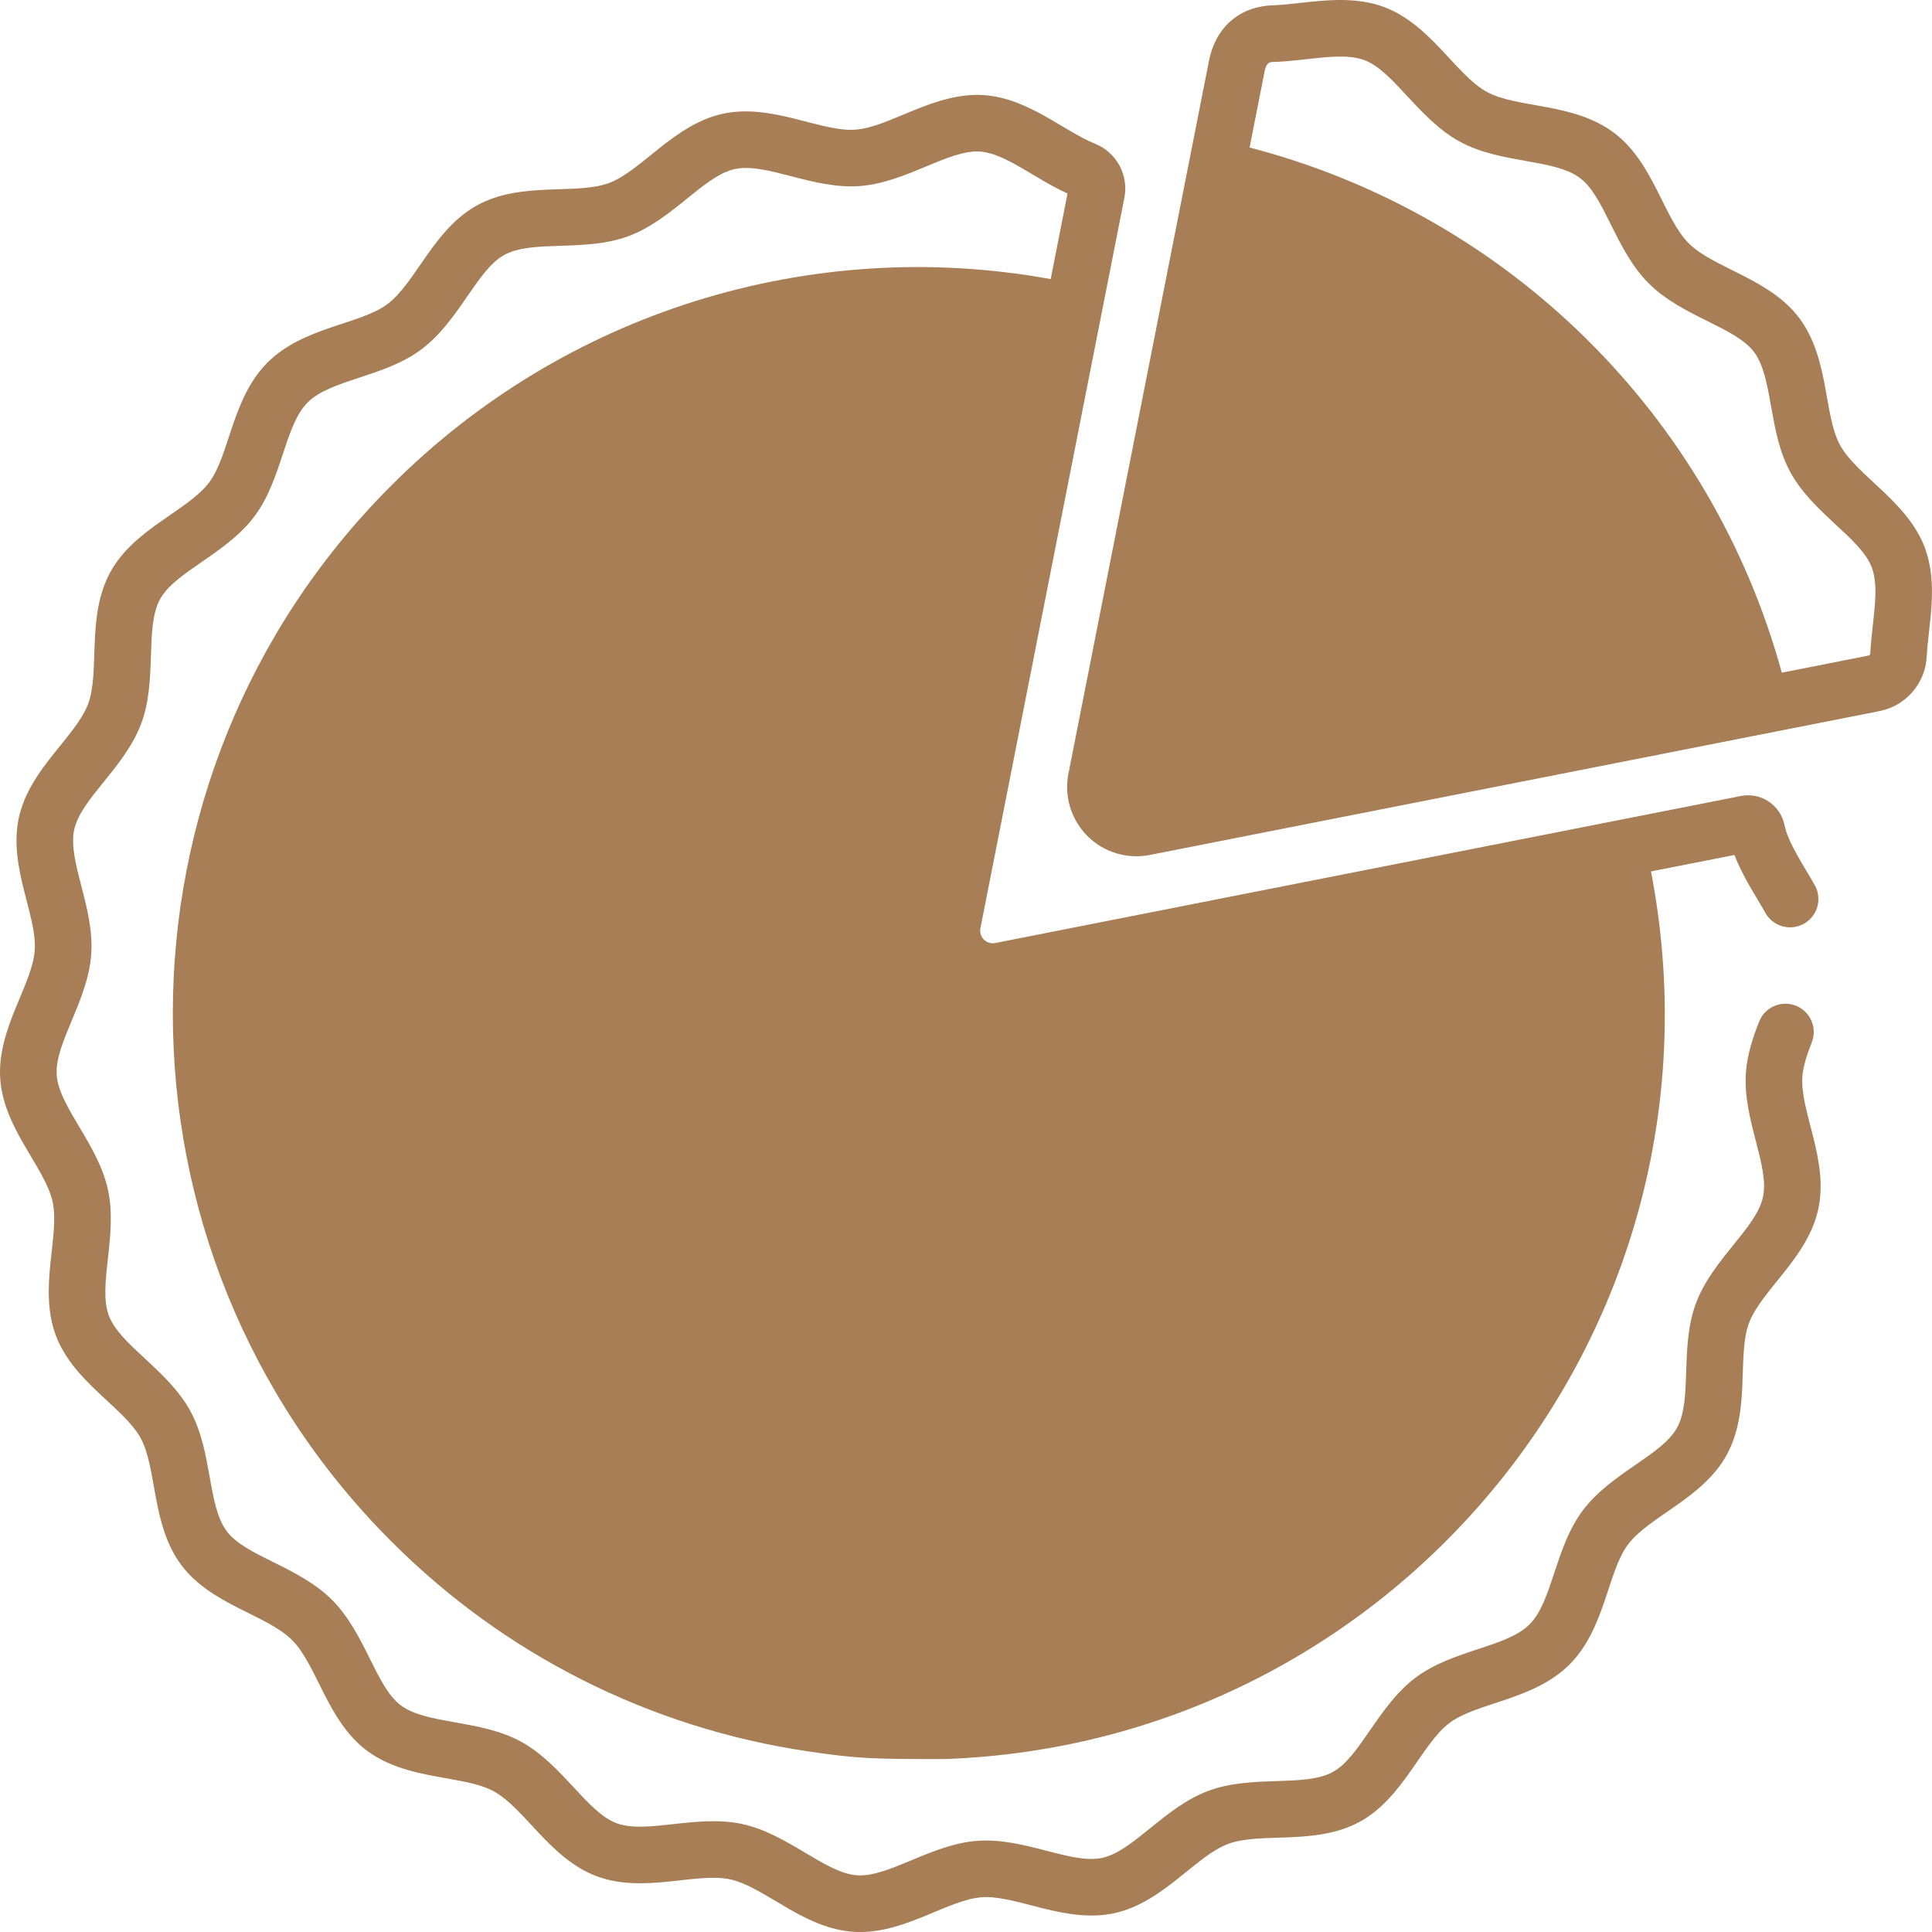
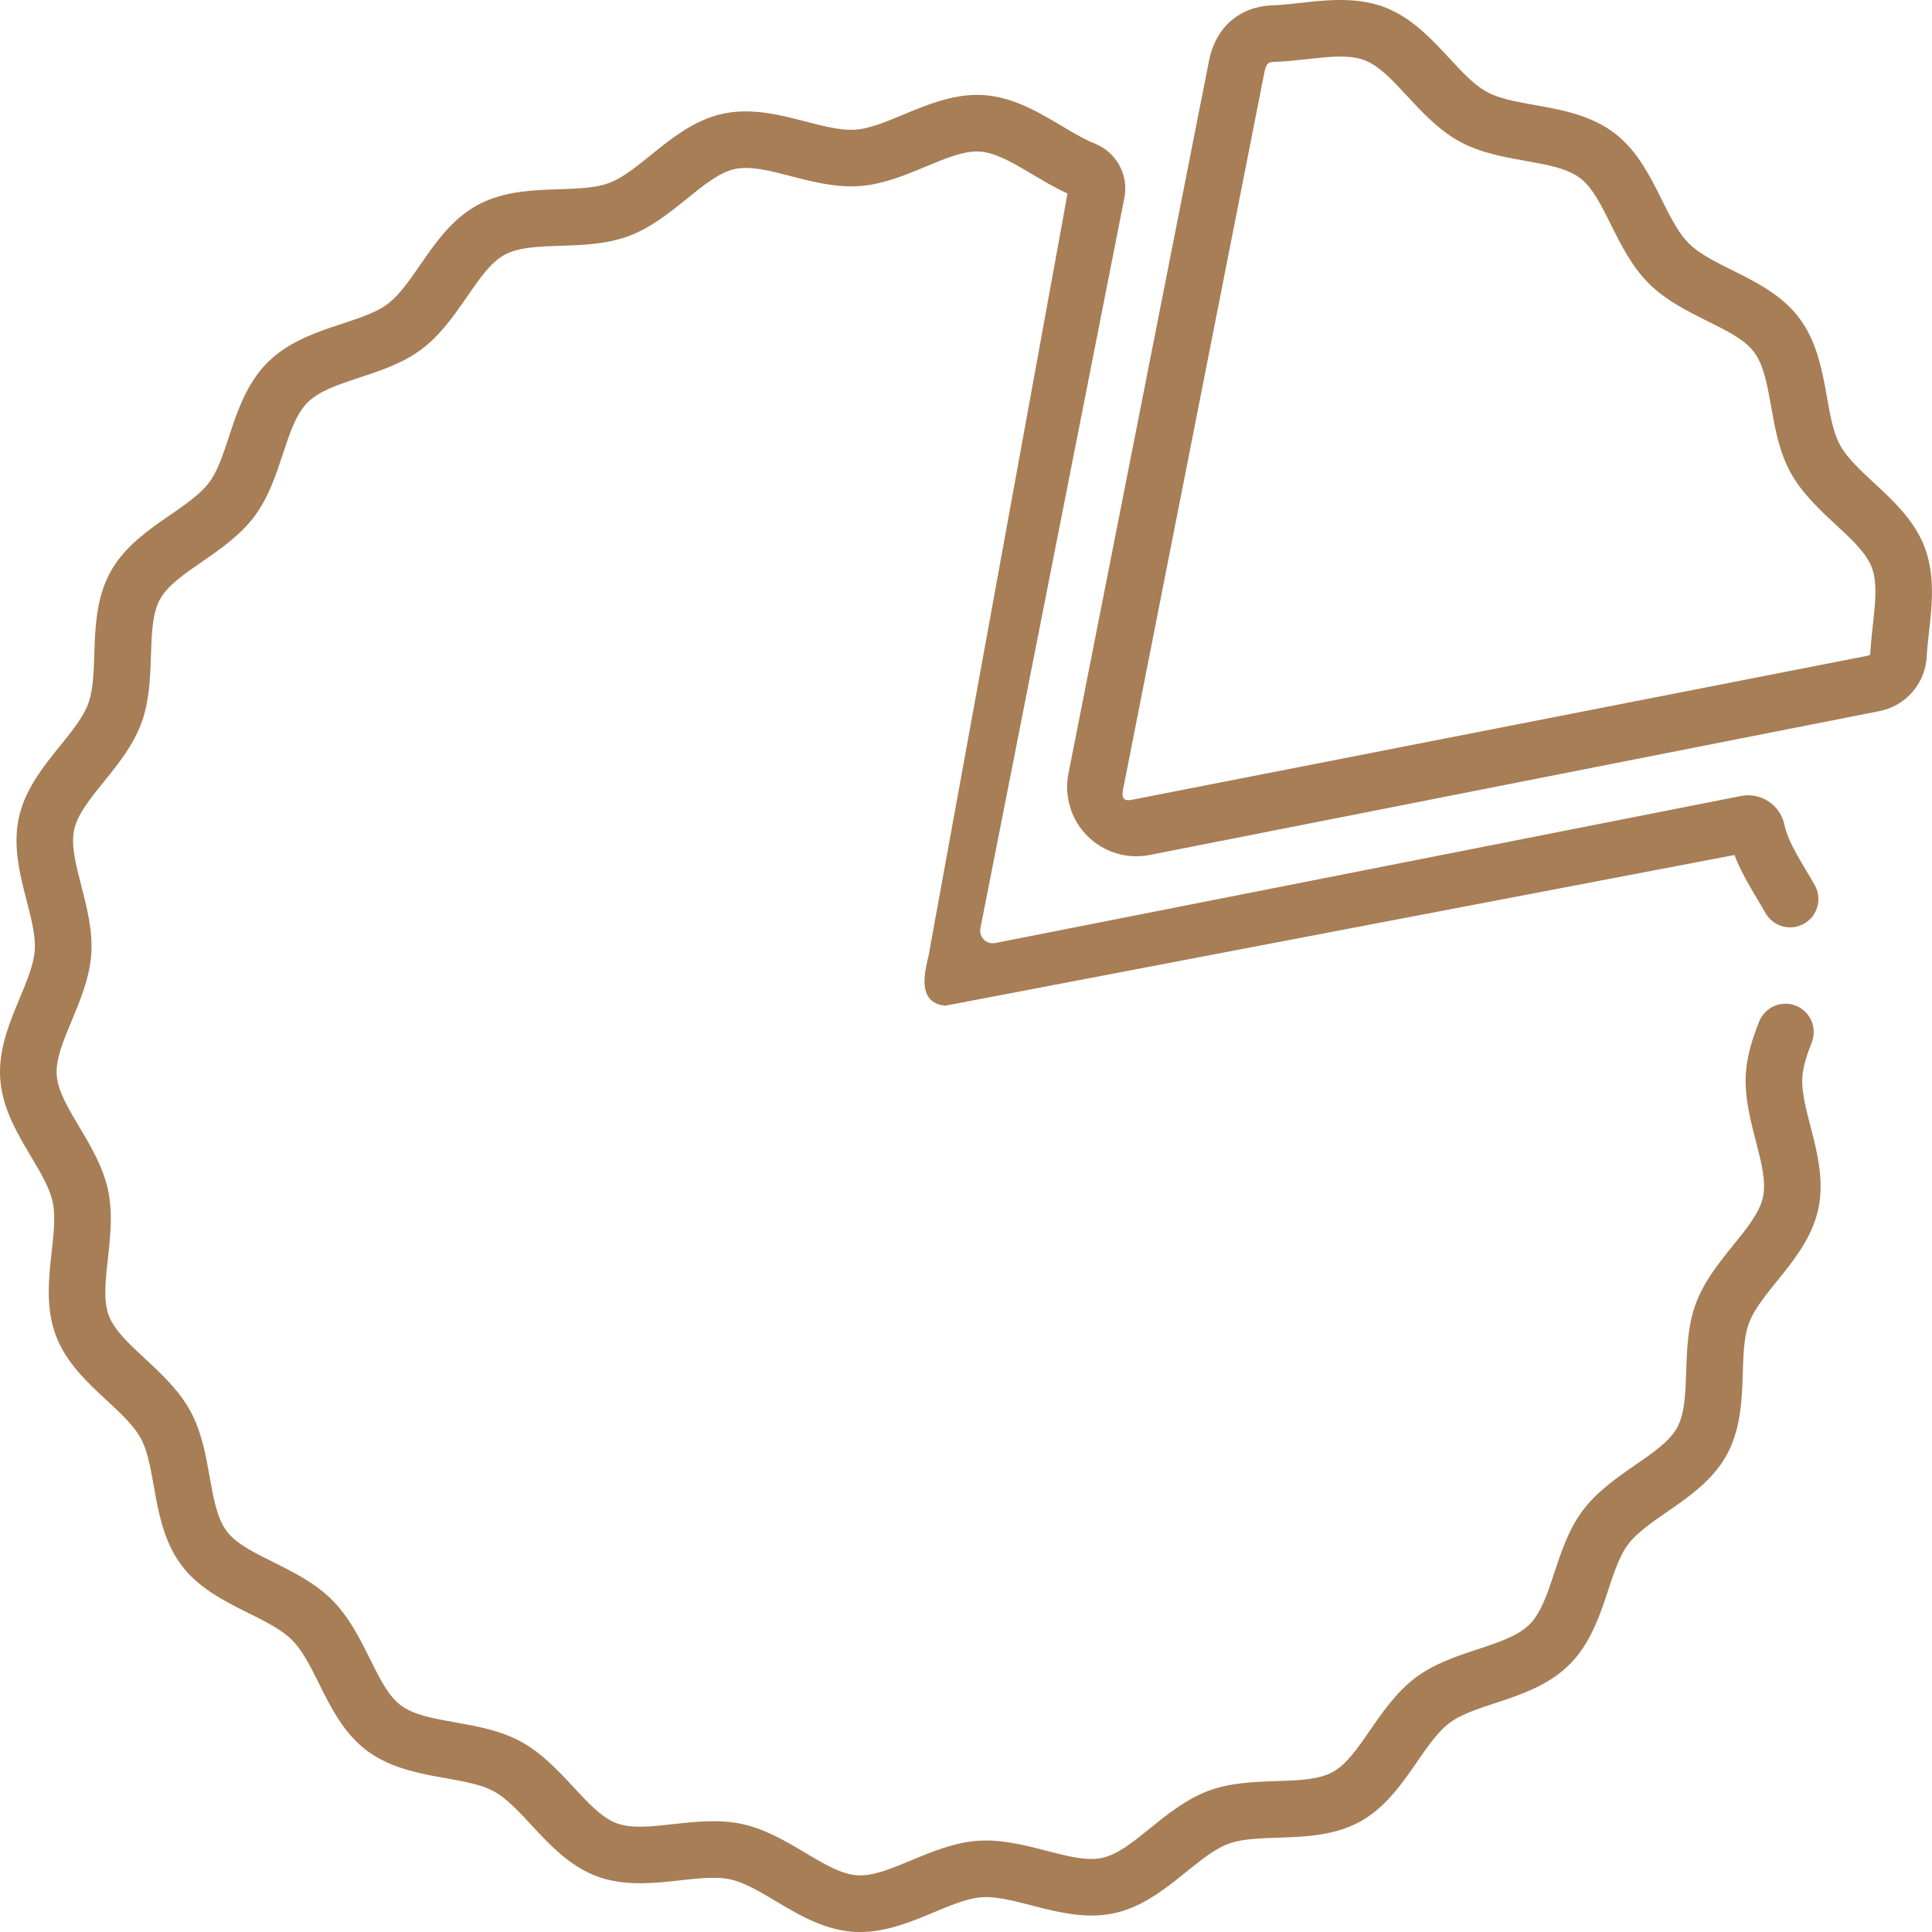
<svg xmlns="http://www.w3.org/2000/svg" width="53" height="53" fill="none">
-   <path d="M52.807 15.034c-.476-1.28-1.866-1.976-2.33-2.825-.453-.829-.288-2.378-1.119-3.485-.815-1.086-2.342-1.36-3.032-2.05-.69-.69-.964-2.217-2.05-3.032-1.108-.832-2.657-.666-3.486-1.12-.848-.463-1.544-1.853-2.824-2.33-1.032-.384-2.151-.08-3.047-.046h-.005C33.97.18 33.34.78 33.166 1.667L29.31 21.224a1.899 1.899 0 002.23 2.23l20.022-3.947a1.612 1.612 0 001.294-1.503c.047-.881.324-1.967-.05-2.97zm-1.5 2.889c-.002.026-.016.055-.044.06l-2.383.47a20.48 20.48 0 00-14.6-14.406l.41-2.08c.06-.312.181-.259.324-.27.9-.04 1.81-.273 2.41-.049.815.303 1.485 1.616 2.621 2.237 1.123.614 2.586.463 3.299.999.688.516.964 1.968 1.883 2.888.921.92 2.373 1.196 2.89 1.884.535.714.384 2.175.998 3.298.62 1.136 1.934 1.807 2.237 2.622.218.586.001 1.47-.045 2.347z" fill="#A77E56" />
-   <path d="M49.444 29.535c.022-.307.143-.647.258-.939a.776.776 0 10-1.444-.57c-.159.402-.326.882-.363 1.4-.091 1.282.654 2.554.468 3.415-.185.853-1.39 1.704-1.84 2.915-.447 1.201-.09 2.63-.515 3.407-.415.76-1.811 1.237-2.59 2.275-.766 1.02-.824 2.49-1.459 3.124-.635.635-2.103.692-3.124 1.459-1.038.778-1.515 2.175-2.274 2.59-.777.425-2.207.068-3.407.515-1.212.45-2.063 1.655-2.915 1.84-.86.186-2.132-.56-3.416-.468-1.282.09-2.437 1.007-3.316.946-.873-.062-1.886-1.133-3.147-1.406-1.254-.272-2.62.285-3.447-.023-.814-.303-1.486-1.616-2.621-2.237-1.123-.614-2.586-.463-3.3-.998-.687-.517-.962-1.968-1.883-2.89-.92-.92-2.372-1.195-2.888-1.883-.535-.713-.385-2.176-.999-3.298-.62-1.136-1.933-1.807-2.237-2.622-.308-.828.25-2.19-.023-3.447-.273-1.26-1.344-2.274-1.406-3.147-.062-.878.855-2.028.947-3.316.09-1.282-.654-2.555-.468-3.415.184-.854 1.389-1.704 1.84-2.915.447-1.202.09-2.63.515-3.408.415-.759 1.81-1.236 2.59-2.274.766-1.02.824-2.49 1.459-3.124.635-.636 2.103-.692 3.124-1.459 1.038-.779 1.515-2.175 2.274-2.59.778-.425 2.206-.068 3.407-.515 1.21-.45 2.062-1.655 2.915-1.84.861-.186 2.132.559 3.416.468 1.284-.091 2.439-1.008 3.315-.947.69.05 1.494.742 2.395 1.15l-.462 2.348a20.39 20.39 0 00-18.097 5.672c-7.98 7.98-7.98 20.966 0 28.947a20.304 20.304 0 0011.44 5.769c1.376.206 1.8.212 3.737.212l.028-.001c12.455-.444 21.761-11.892 19.36-24.35l2.291-.45c.223.589.58 1.114.863 1.615a.777.777 0 001.352-.764c-.338-.6-.733-1.163-.844-1.67v-.004a1.018 1.018 0 00-1.198-.795L27.301 25.87a.345.345 0 01-.406-.405L30.844 5.43a1.323 1.323 0 00-.799-1.485c-.87-.35-1.833-1.248-3.045-1.335-1.369-.096-2.582.88-3.535.947-.952.068-2.29-.727-3.635-.437-1.337.29-2.225 1.566-3.128 1.902-.89.332-2.399-.054-3.61.608-1.196.654-1.685 2.128-2.462 2.711-.751.564-2.308.621-3.29 1.603-.982.98-1.038 2.538-1.602 3.29-.583.777-2.058 1.266-2.711 2.46-.663 1.213-.277 2.722-.608 3.612-.336.902-1.612 1.79-1.902 3.127-.291 1.344.504 2.682.436 3.635-.067.954-1.044 2.166-.946 3.535.097 1.368 1.234 2.429 1.437 3.367.202.93-.395 2.368.086 3.66.476 1.28 1.866 1.975 2.33 2.824.453.829.287 2.378 1.119 3.486.815 1.086 2.342 1.36 3.032 2.05.69.69.964 2.217 2.05 3.032 1.107.83 2.657.666 3.486 1.119.848.464 1.544 1.853 2.824 2.33 1.292.48 2.728-.117 3.66.085.984.213 2.09 1.445 3.56 1.445 1.29 0 2.432-.889 3.342-.954.954-.067 2.291.727 3.634.437 1.337-.29 2.226-1.566 3.128-1.902.89-.332 2.4.054 3.611-.608 1.195-.654 1.684-2.128 2.461-2.711.752-.564 2.308-.62 3.29-1.602.982-.983 1.038-2.539 1.603-3.29.583-.778 2.058-1.267 2.71-2.462.663-1.212.277-2.72.608-3.61.337-.903 1.613-1.792 1.902-3.129.291-1.343-.504-2.68-.436-3.634z" fill="#A77E56" />
+   <path d="M52.807 15.034c-.476-1.28-1.866-1.976-2.33-2.825-.453-.829-.288-2.378-1.119-3.485-.815-1.086-2.342-1.36-3.032-2.05-.69-.69-.964-2.217-2.05-3.032-1.108-.832-2.657-.666-3.486-1.12-.848-.463-1.544-1.853-2.824-2.33-1.032-.384-2.151-.08-3.047-.046h-.005C33.97.18 33.34.78 33.166 1.667L29.31 21.224a1.899 1.899 0 002.23 2.23l20.022-3.947a1.612 1.612 0 001.294-1.503c.047-.881.324-1.967-.05-2.97zm-1.5 2.889c-.002.026-.016.055-.044.06L31.105 21.93c-.286.063-.37 0-.27-.406l3.854-19.556c.062-.313.182-.26.325-.272.9-.039 1.81-.272 2.41-.048.815.303 1.485 1.616 2.621 2.237 1.123.614 2.586.463 3.299.999.688.516.964 1.968 1.883 2.888.921.92 2.373 1.196 2.89 1.884.535.714.384 2.175.998 3.298.62 1.136 1.934 1.807 2.237 2.622.218.586.001 1.47-.045 2.347z" fill="#A77E56" />
+   <path d="M49.444 29.535c.022-.307.143-.647.258-.939a.776.776 0 10-1.444-.57c-.159.402-.326.882-.363 1.4-.091 1.282.654 2.554.468 3.415-.185.853-1.39 1.704-1.84 2.915-.447 1.201-.09 2.63-.515 3.407-.415.76-1.811 1.237-2.59 2.275-.766 1.02-.824 2.49-1.459 3.124-.635.635-2.103.692-3.124 1.459-1.038.778-1.515 2.175-2.274 2.59-.777.425-2.207.068-3.407.515-1.212.45-2.063 1.655-2.915 1.84-.86.186-2.132-.56-3.416-.468-1.282.09-2.437 1.007-3.316.946-.873-.062-1.886-1.133-3.147-1.406-1.254-.272-2.62.285-3.447-.023-.814-.303-1.486-1.616-2.621-2.237-1.123-.614-2.586-.463-3.3-.998-.687-.517-.962-1.968-1.883-2.89-.92-.92-2.372-1.195-2.888-1.883-.535-.713-.385-2.176-.999-3.298-.62-1.136-1.933-1.807-2.237-2.622-.308-.828.25-2.19-.023-3.447-.273-1.26-1.344-2.274-1.406-3.147-.062-.878.855-2.028.947-3.316.09-1.282-.654-2.555-.468-3.415.184-.854 1.389-1.704 1.84-2.915.447-1.202.09-2.63.515-3.408.415-.759 1.81-1.236 2.59-2.274.766-1.02.824-2.49 1.458-3.124.636-.636 2.104-.692 3.125-1.459 1.038-.779 1.515-2.175 2.274-2.59.778-.425 2.206-.068 3.407-.515 1.21-.45 2.062-1.655 2.915-1.84.861-.186 2.132.559 3.416.468 1.284-.091 2.439-1.008 3.315-.947.69.05 1.494.742 2.395 1.15L25.5 26.068c-.011.246-.5 1.432.431 1.521l21.651-4.134c.223.589.58 1.114.863 1.615a.777.777 0 001.352-.764c-.338-.6-.733-1.163-.844-1.67v-.004a1.018 1.018 0 00-1.198-.795L27.301 25.87a.345.345 0 01-.406-.405L30.844 5.43a1.323 1.323 0 00-.799-1.485c-.87-.35-1.833-1.248-3.045-1.335-1.369-.096-2.582.88-3.536.947-.95.068-2.29-.727-3.634-.437-1.337.29-2.225 1.566-3.128 1.902-.89.332-2.399-.054-3.61.608-1.196.654-1.685 2.128-2.462 2.711-.751.564-2.308.621-3.29 1.603-.982.98-1.038 2.538-1.602 3.29-.583.777-2.058 1.266-2.711 2.46-.663 1.213-.277 2.722-.608 3.612-.336.902-1.612 1.79-1.902 3.127-.291 1.344.504 2.682.436 3.635-.067.954-1.044 2.166-.946 3.535.097 1.368 1.234 2.429 1.437 3.367.202.93-.395 2.368.086 3.66.476 1.28 1.866 1.975 2.33 2.824.453.829.287 2.378 1.119 3.486.815 1.086 2.342 1.36 3.032 2.05.69.69.964 2.217 2.05 3.032 1.107.83 2.657.666 3.486 1.119.848.464 1.544 1.853 2.824 2.33 1.292.48 2.728-.117 3.66.085.984.213 2.09 1.445 3.56 1.445 1.29 0 2.432-.889 3.342-.954.954-.067 2.291.727 3.634.437 1.337-.29 2.226-1.566 3.128-1.902.89-.332 2.4.054 3.611-.608 1.195-.654 1.684-2.128 2.461-2.711.752-.564 2.308-.62 3.29-1.602.982-.983 1.038-2.539 1.603-3.29.583-.778 2.058-1.267 2.71-2.462.663-1.212.277-2.72.608-3.61.337-.903 1.613-1.792 1.902-3.129.291-1.343-.504-2.68-.436-3.634z" fill="#A77E56" />
</svg>
